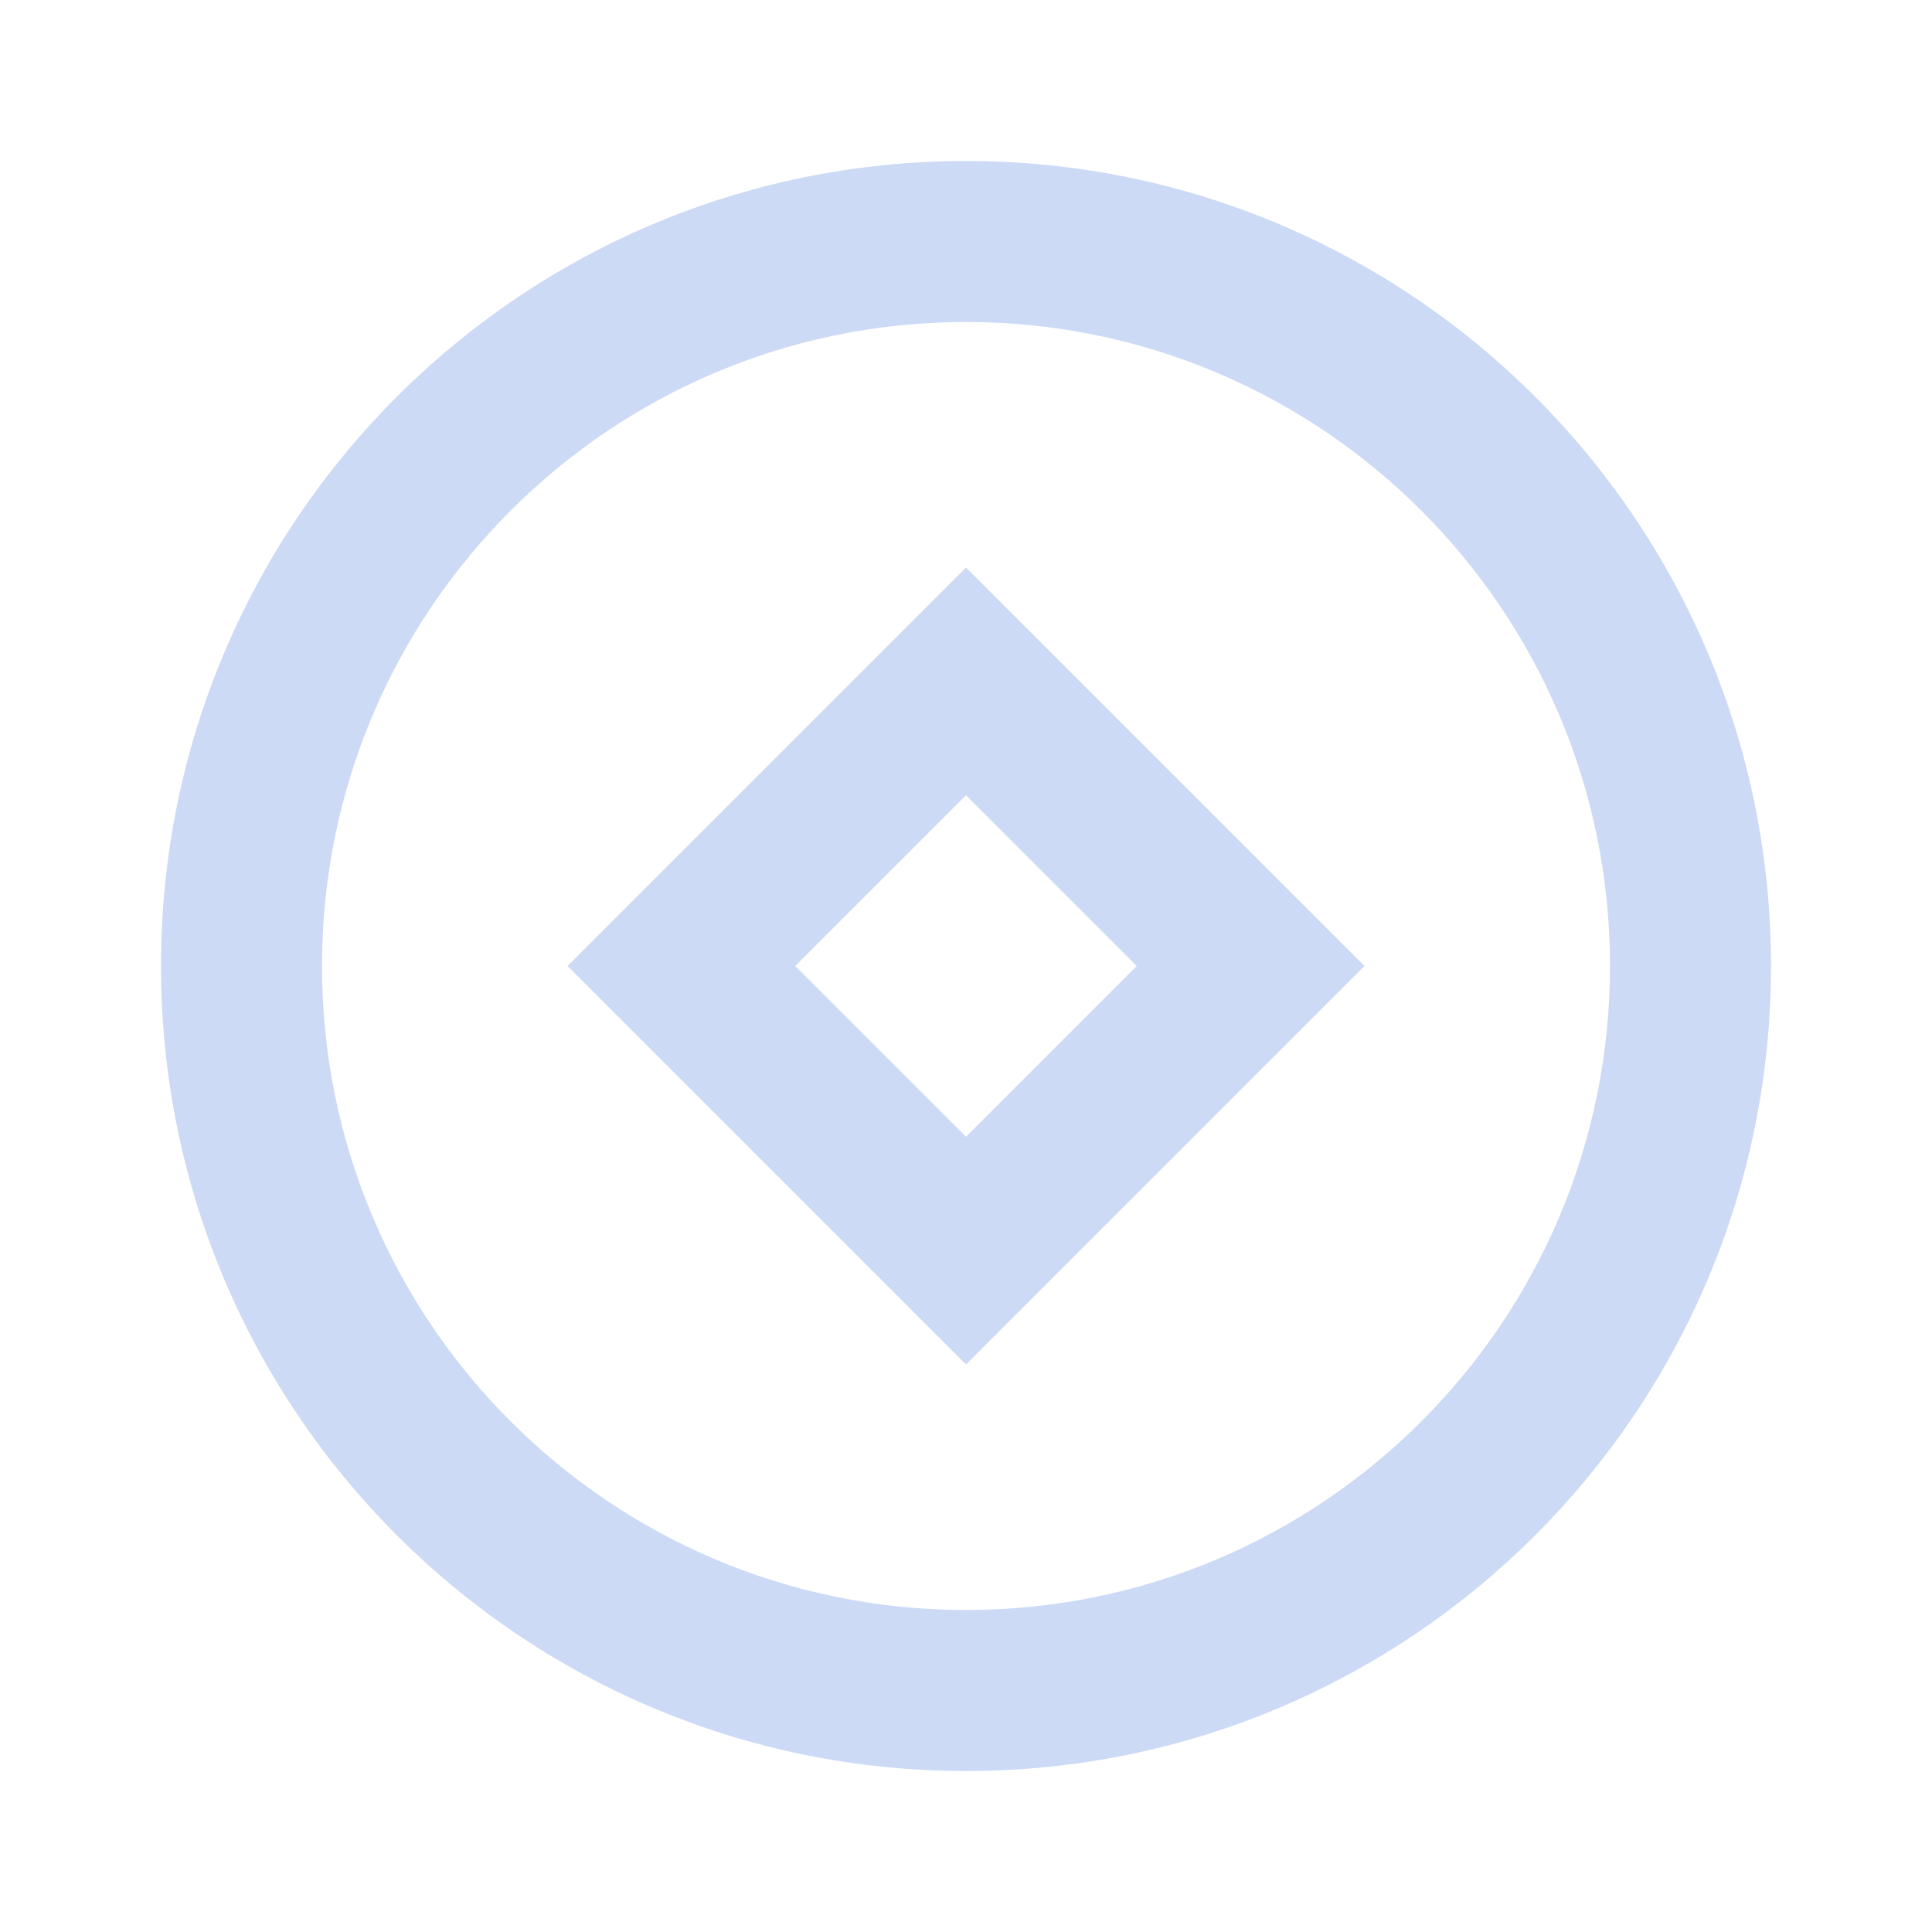
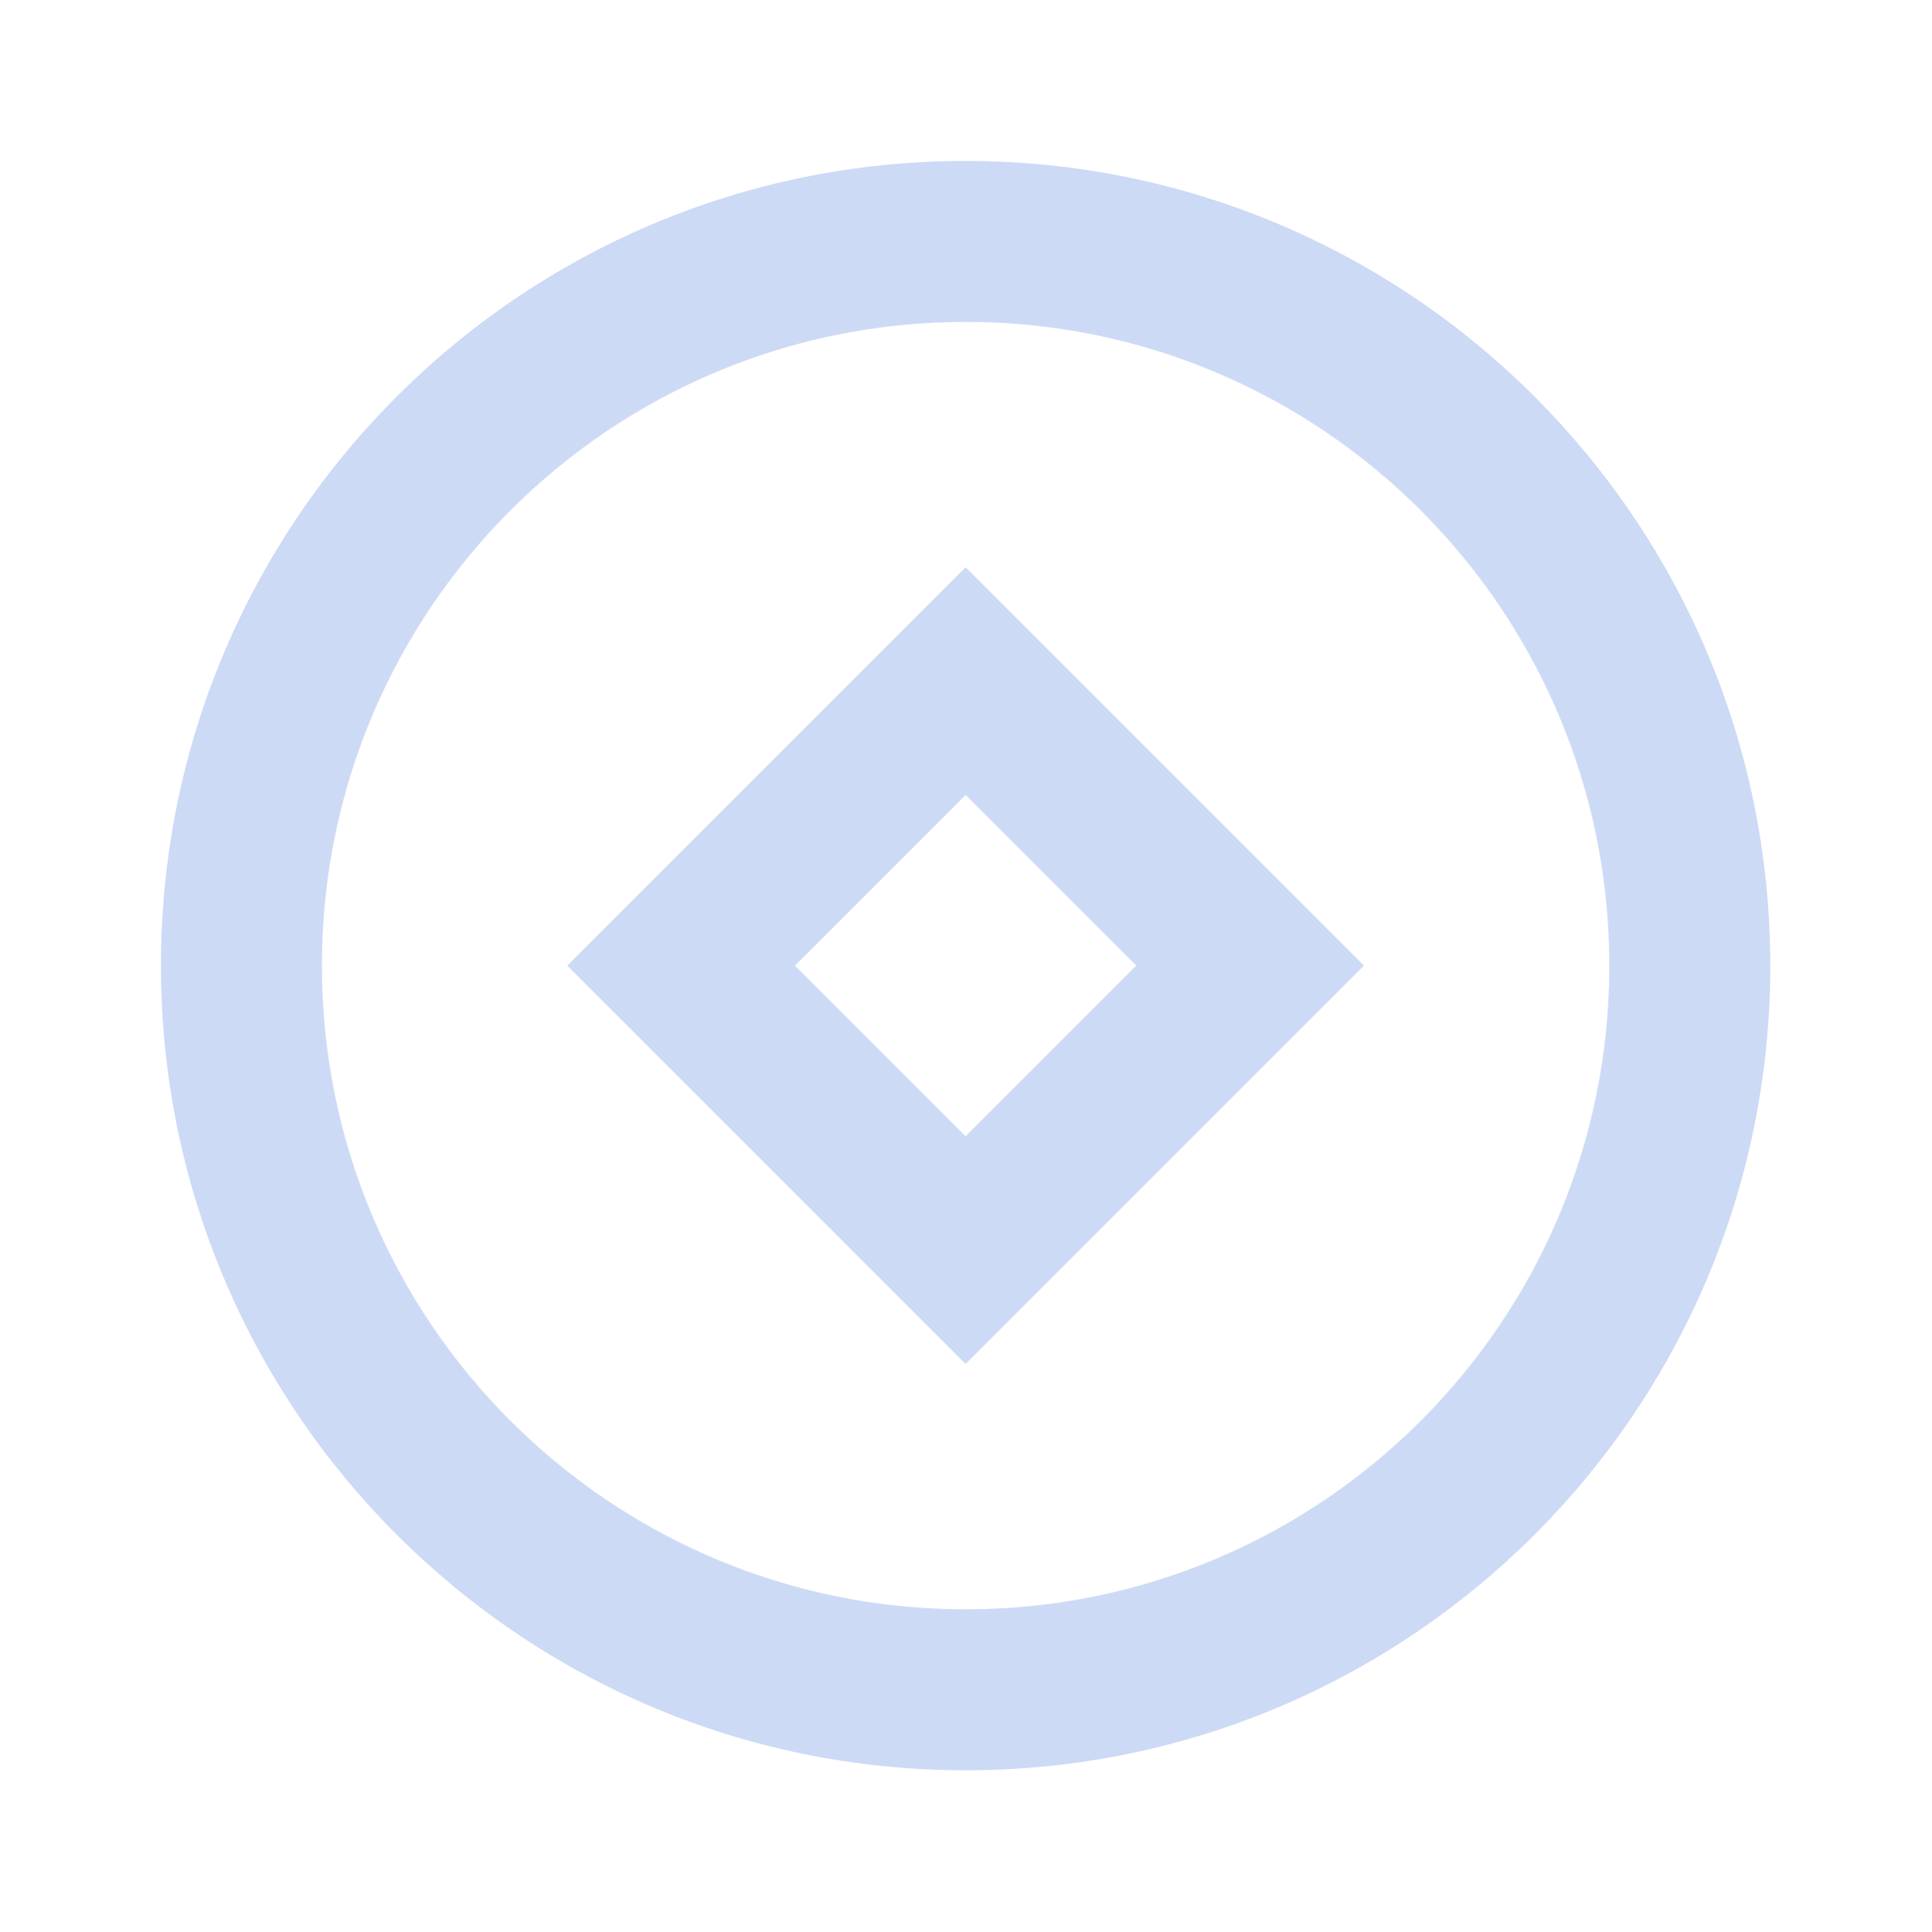
- <svg xmlns="http://www.w3.org/2000/svg" width="172px" height="172px" viewBox="0 0 24 24" fill="#CCDAF5">
+ <svg xmlns="http://www.w3.org/2000/svg" width="145px" height="145px" viewBox="0 0 24 24" fill="#CCDAF5">
  <g id="SVGRepo_bgCarrier" stroke-width="0" />
  <g id="SVGRepo_tracerCarrier" stroke-linecap="round" stroke-linejoin="round" />
  <g id="SVGRepo_iconCarrier">
    <g>
      <path fill="none" d="M0 0h24v24H0z" />
      <path d="M12 22C6.477 22 2 17.523 2 12S6.477 2 12 2s10 4.477 10 10-4.477 10-10 10zm0-2a8 8 0 1 0 0-16 8 8 0 0 0 0 16zm0-12.95L16.95 12 12 16.95 7.05 12 12 7.05zm0 2.829L9.879 12 12 14.121 14.121 12 12 9.879z" />
    </g>
  </g>
</svg>
